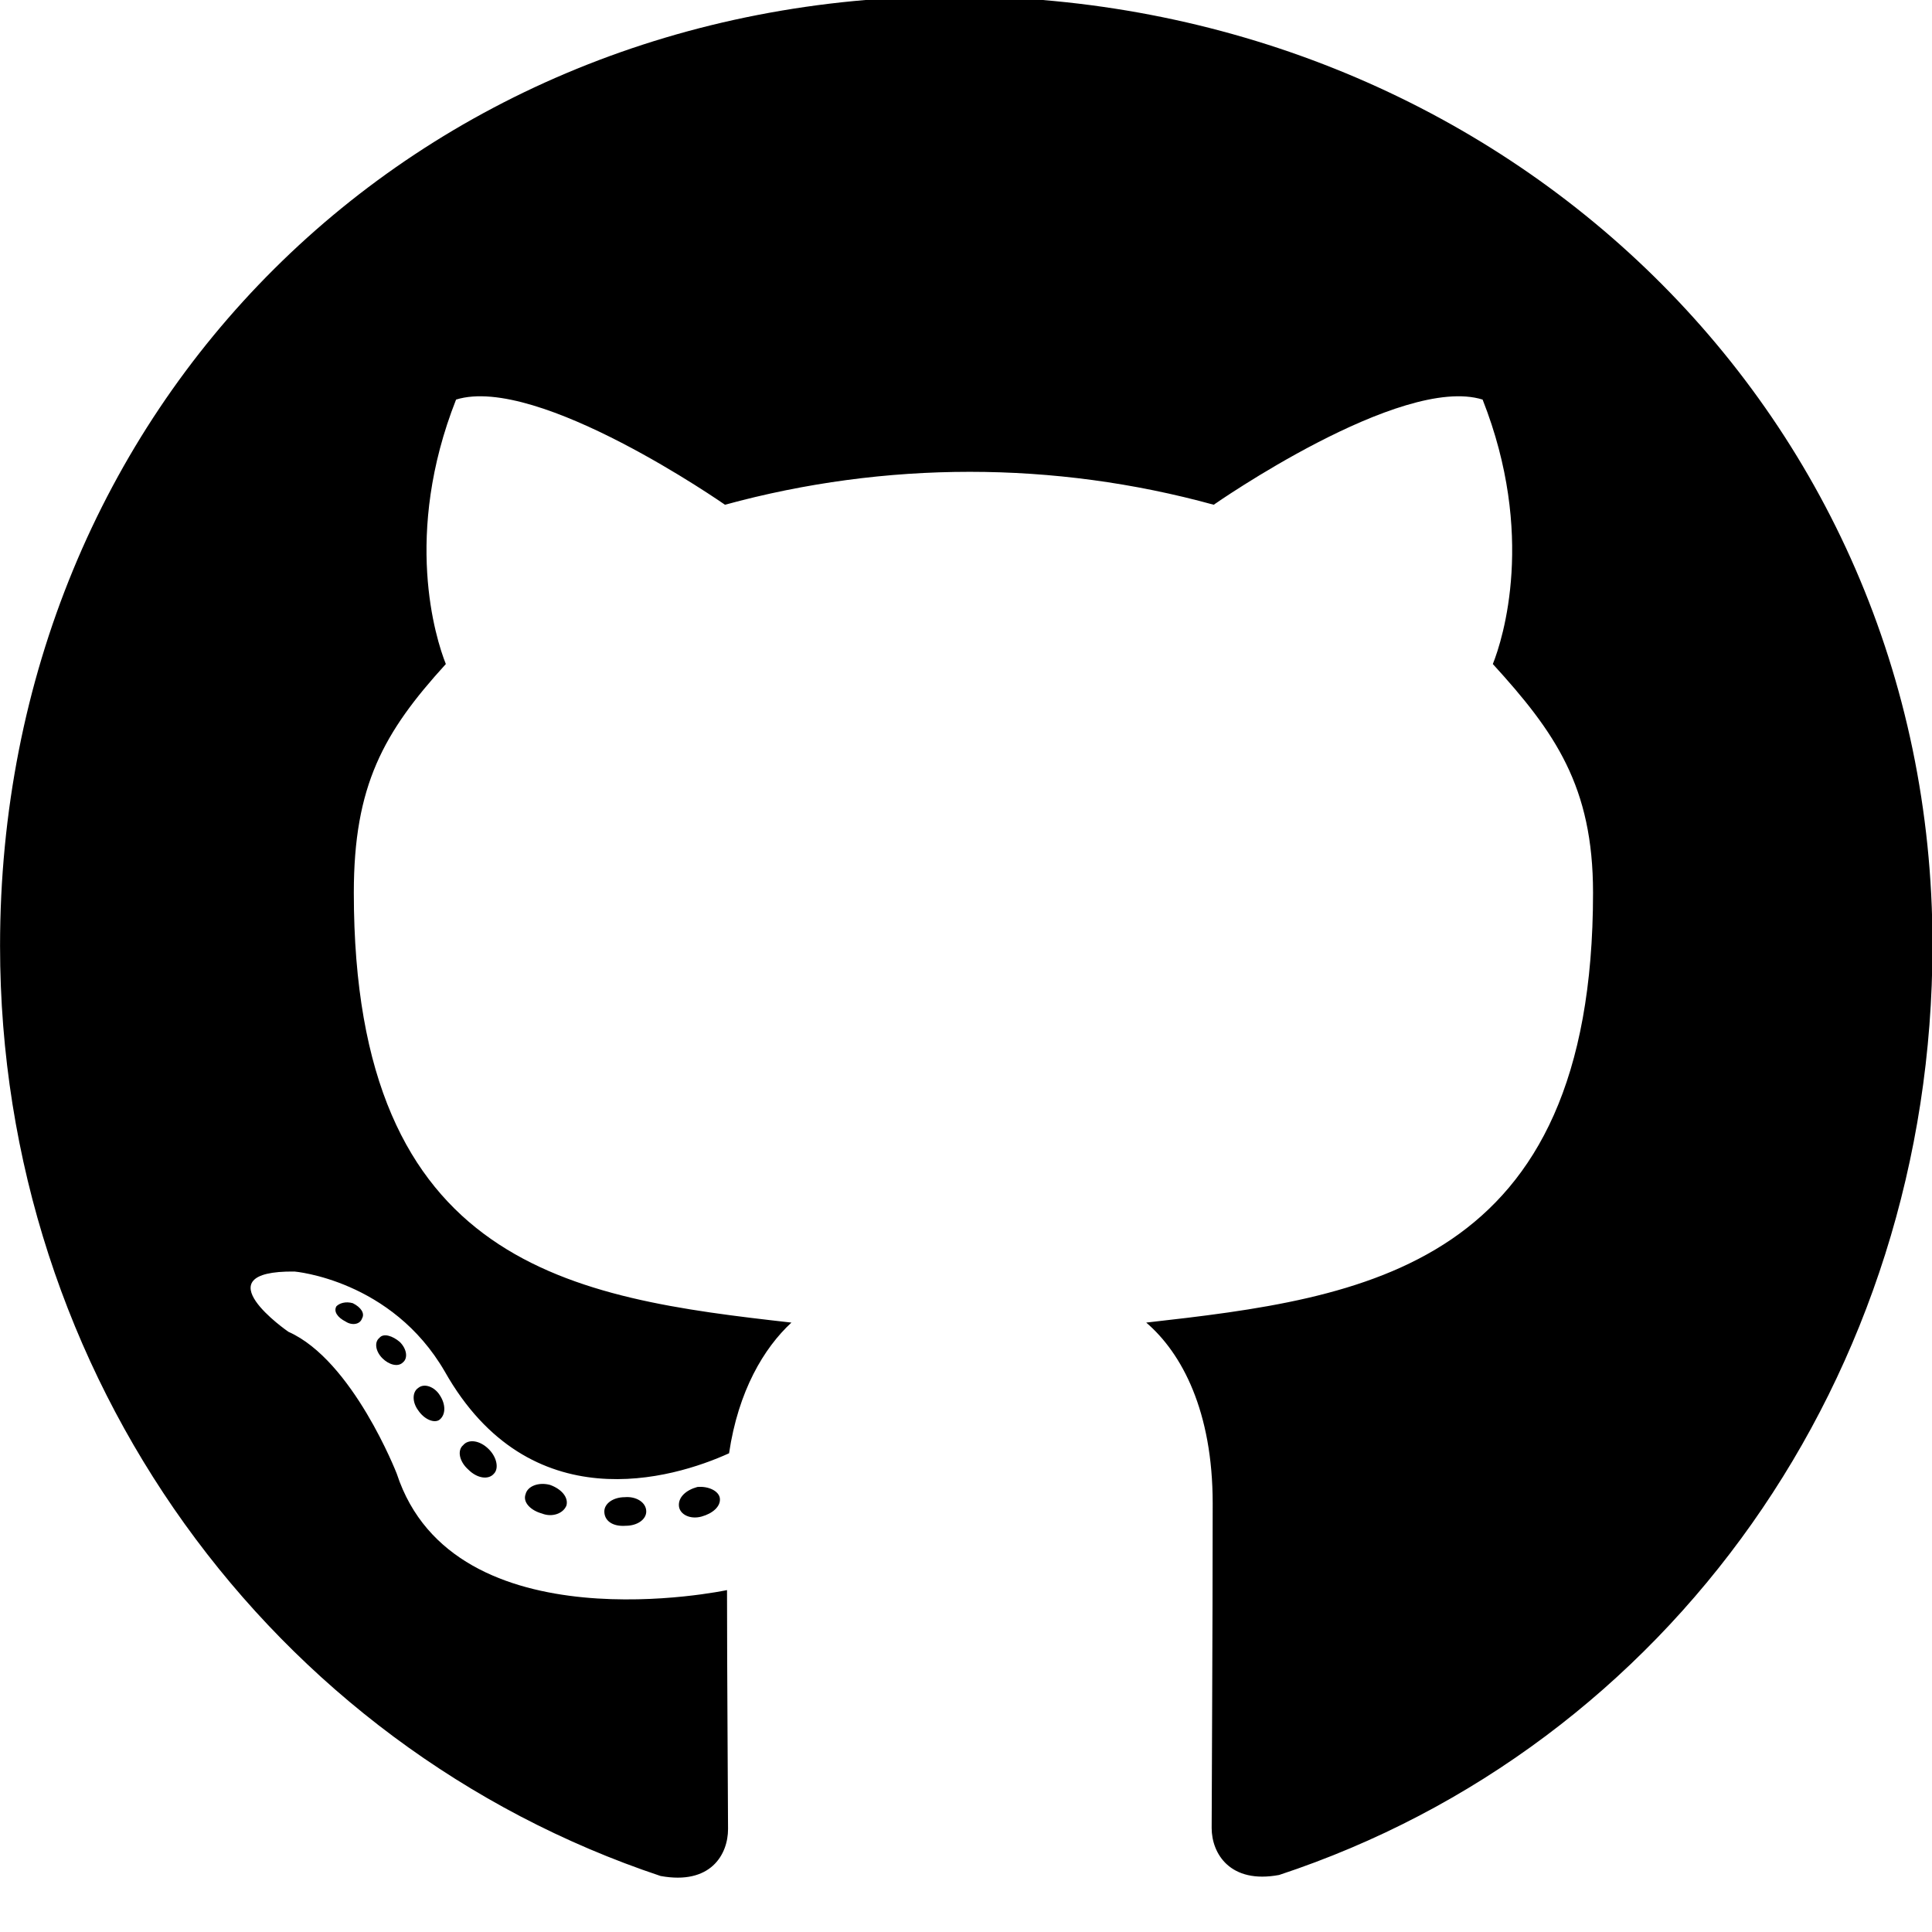
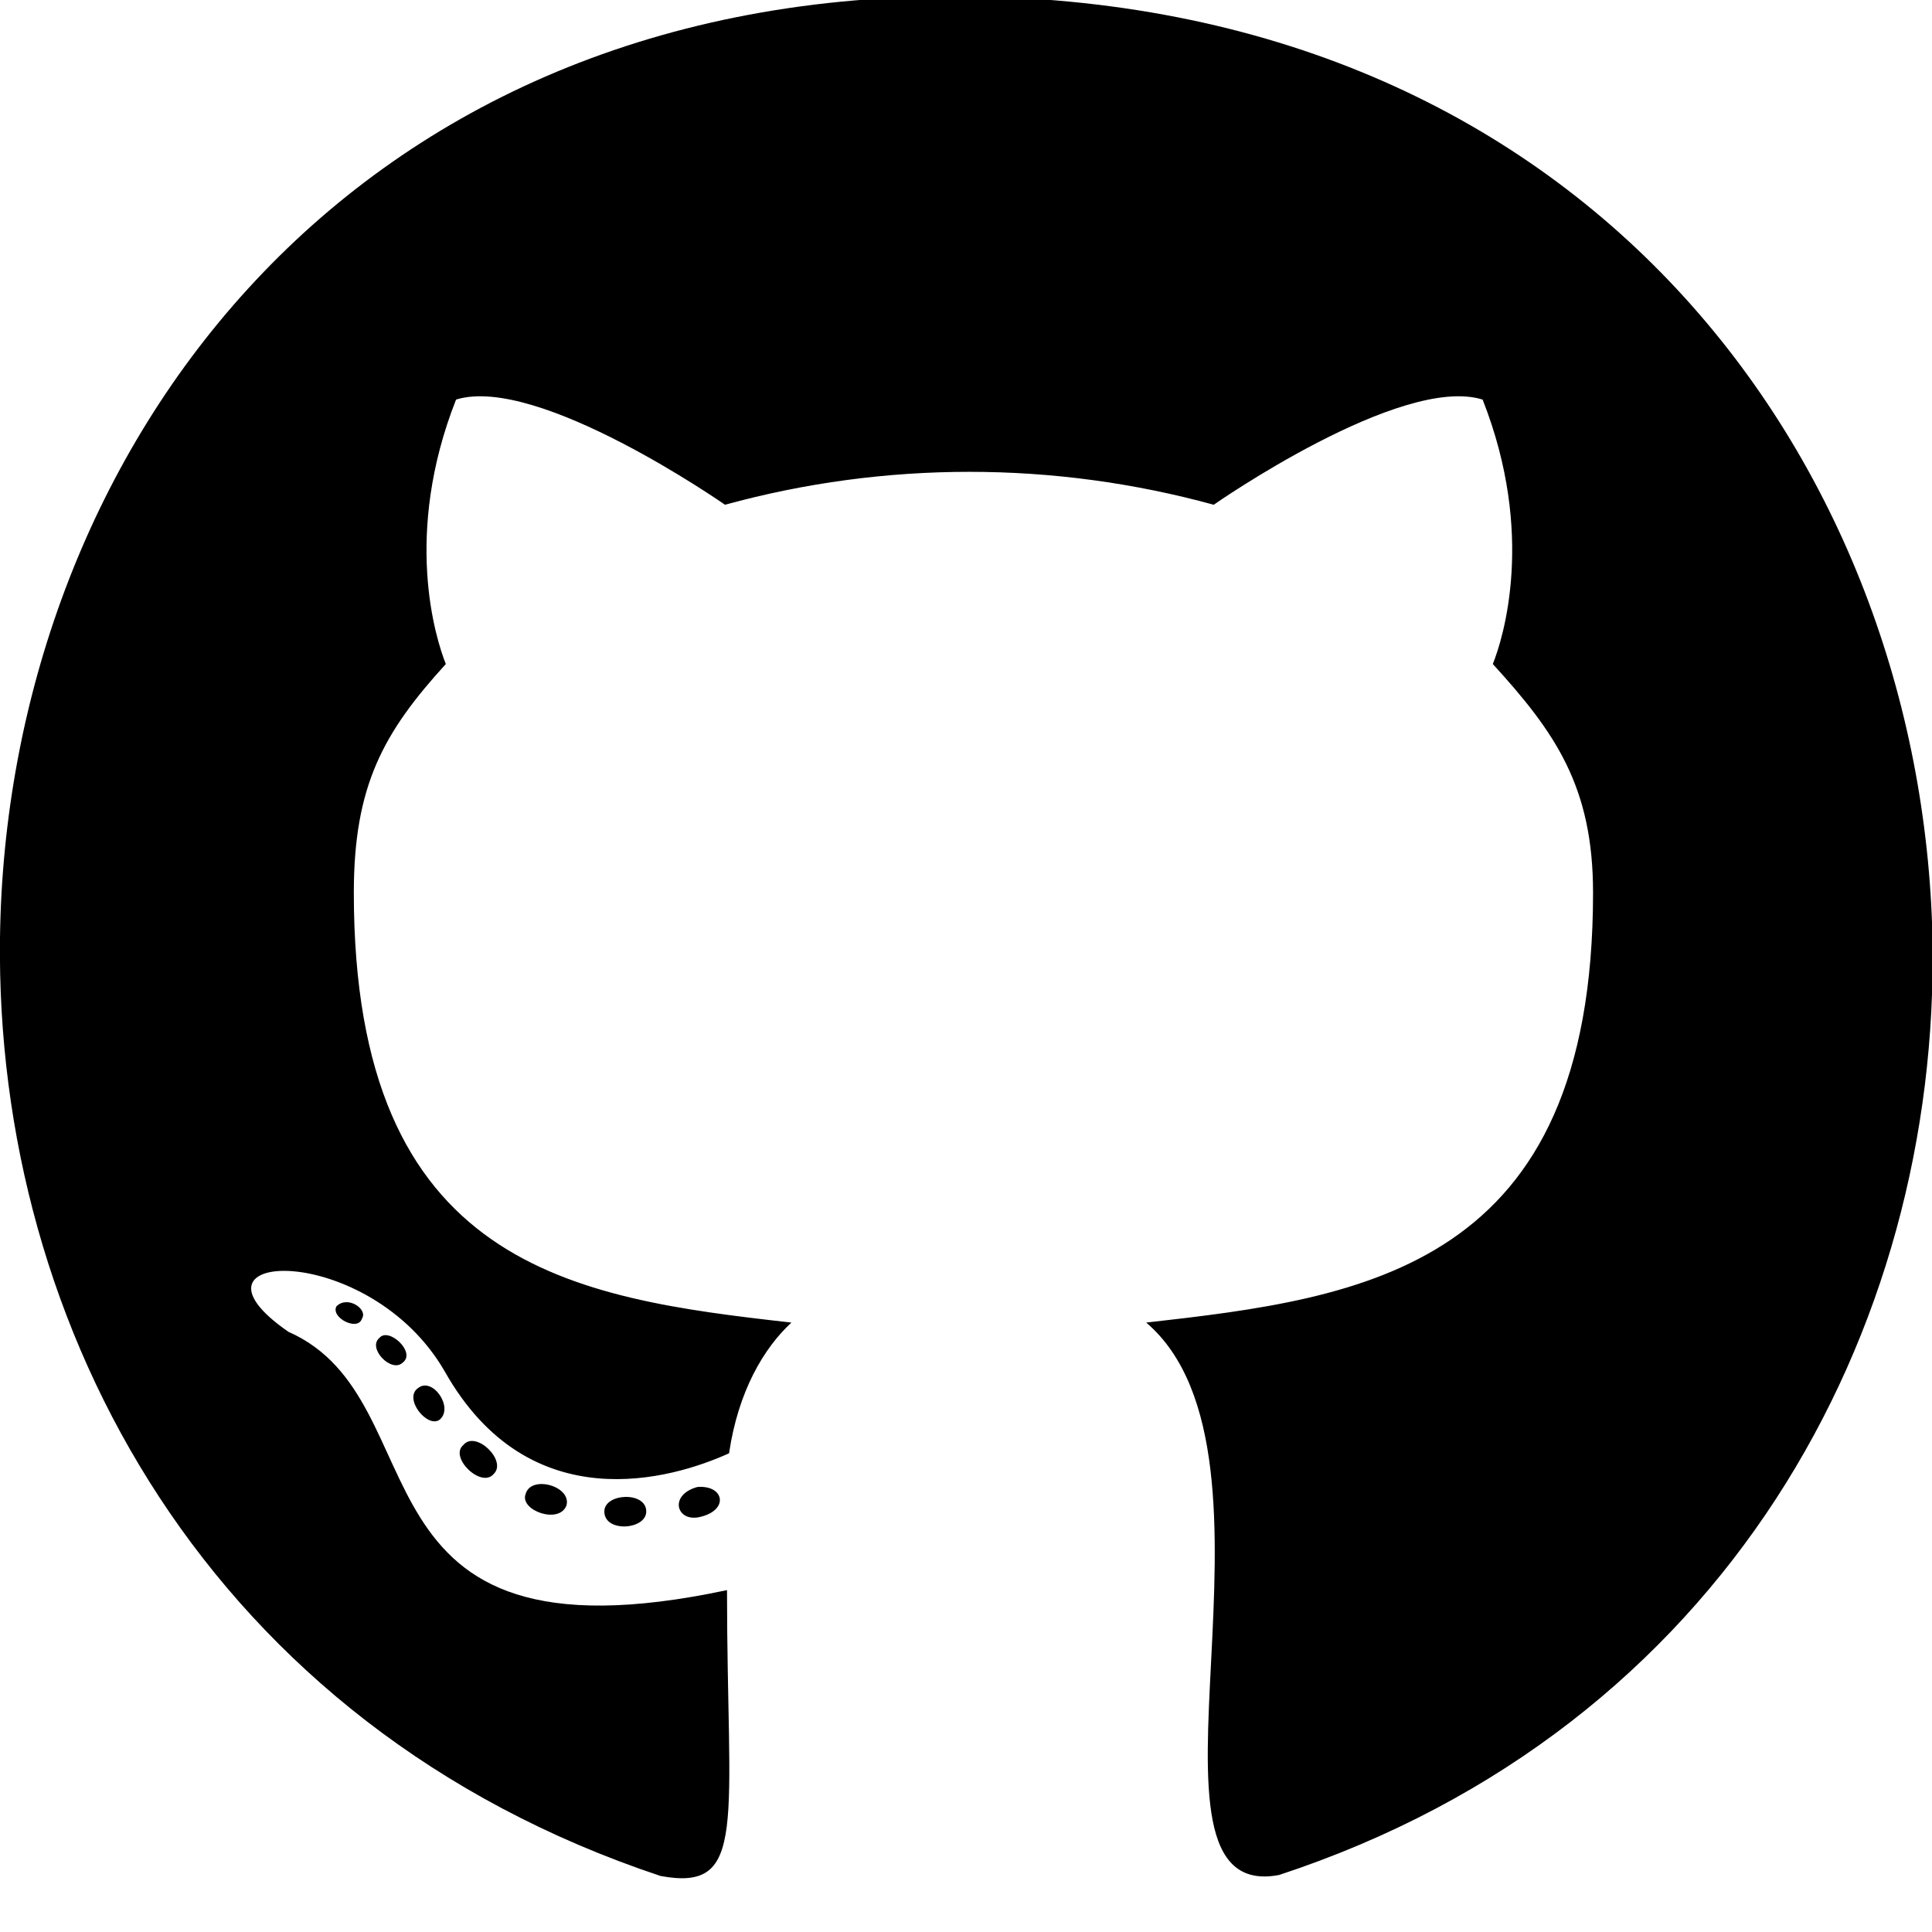
- <svg xmlns="http://www.w3.org/2000/svg" enable-background="new 0 0 50 50" version="1.1" viewBox="0 0 50 50" xml:space="preserve">
-   <g transform="matrix(.26461 0 0 .26424 .0013972 -.017033)">
-     <path d="m63.2 148.1c0 0.8-0.9 1.4-2 1.4-1.3 0.1-2.1-0.5-2.1-1.4 0-0.8 0.9-1.4 2-1.4 1.1-0.1 2.1 0.5 2.1 1.4zm-11.8-1.7c-0.3 0.8 0.5 1.6 1.6 1.9 1 0.4 2.1 0 2.4-0.8 0.2-0.8-0.5-1.6-1.6-2-1.1-0.3-2.2 0.1-2.4 0.9zm16.8-0.7c-1.1 0.3-1.9 1-1.8 1.9 0.1 0.8 1.1 1.3 2.2 1s1.9-1 1.8-1.8c-0.1-0.7-1.1-1.2-2.2-1.1zm25.1-146c-52.9 0-93.3 40.2-93.3 93 0 42.2 26.6 78.4 64.6 91.1 4.9 0.9 6.6-2.1 6.6-4.6 0-2.4-0.1-15.4-0.1-23.4 0 0-26.7 5.7-32.3-11.4 0 0-4.3-11.1-10.6-13.9 0 0-8.7-6 0.6-5.9 0 0 9.5 0.8 14.7 9.8 8.3 14.7 22.3 10.5 27.8 8 0.9-6.1 3.4-10.3 6.1-12.8-21.3-2.4-42.8-5.4-42.8-42.1 0-10.5 2.9-15.7 9-22.4-1-2.5-4.2-12.7 1-25.9 8-2.5 26.3 10.3 26.3 10.3 15.7-4.3 32.2-4.3 47.8 0 0 0 18.3-12.8 26.3-10.3 5.2 13.2 2 23.4 1 25.9 6.1 6.7 9.8 12 9.8 22.4 0 36.8-22.4 39.7-43.7 42.1 3.5 3 6.5 8.7 6.5 17.7 0 12.8-0.1 28.7-0.1 31.8 0 2.5 1.8 5.5 6.6 4.6 38.1-12.6 63.9-48.8 63.9-91.1 0-52.8-42.9-92.9-95.7-92.9zm-56.2 131.4c-0.5 0.4-0.4 1.3 0.3 2 0.6 0.6 1.5 0.9 2 0.4 0.5-0.4 0.4-1.3-0.3-2-0.7-0.6-1.6-0.9-2-0.4zm-4.2-3.1c-0.3 0.5 0.1 1.1 0.9 1.5 0.6 0.4 1.4 0.3 1.6-0.3 0.3-0.5-0.1-1.1-0.9-1.5-0.7-0.2-1.3 0-1.6 0.3zm12.4 13.6c-0.6 0.5-0.4 1.6 0.5 2.4 0.9 0.9 2 1 2.5 0.4 0.5-0.5 0.3-1.6-0.5-2.4-0.9-0.9-2-1-2.5-0.4zm-4.4-5.6c-0.6 0.4-0.6 1.4 0 2.2 0.6 0.9 1.6 1.3 2.1 0.9 0.6-0.5 0.6-1.5 0-2.4-0.5-0.8-1.5-1.2-2.1-0.7z" />
-   </g>
+ <svg xmlns="http://www.w3.org/2000/svg" viewBox="0 0 50 50" style="enable-background:new 0 0 50 50" xml:space="preserve">
+   <path d="M16.725 39.117c0 .476-1.085.555-1.085 0 0-.476 1.085-.529 1.085 0zm-3.123-.45c-.158.423.874.793 1.059.291.132-.502-.926-.792-1.059-.29zm4.446-.184c-.768.211-.53.951.106.766.714-.185.582-.82-.106-.766zM24.69-.097C8.734-.096.16 11.954 0 24.268-.13 34.387 5.426 44.666 17.095 48.55c2.276.423 1.72-1.374 1.72-7.398-10.055 2.14-7.33-4.915-11.352-6.686-3.096-2.14 2.09-2.378 4.049 1.03 2.196 3.885 5.9 2.775 7.356 2.115.238-1.612.9-2.722 1.614-3.383-5.636-.634-11.325-1.426-11.325-11.124 0-2.775.767-4.149 2.381-5.919-.264-.66-1.111-3.356.265-6.844 2.117-.66 6.96 2.722 6.96 2.722a23.893 23.893 0 0 1 12.648 0s4.842-3.382 6.959-2.722c1.376 3.488.53 6.183.264 6.844 1.615 1.77 2.594 3.17 2.594 5.919 0 9.724-5.928 10.49-11.564 11.124 4.049 3.462-.714 15.089 3.44 14.296 11.564-3.805 17.094-14.084 16.909-24.231-.265-12.314-8.944-24.39-25.323-24.39zM9.818 34.626c-.317.264.318.925.609.634.344-.264-.37-.925-.609-.634zm-1.11-.82c-.16.291.555.661.66.318.16-.238-.37-.608-.66-.317zm3.28 3.594c-.37.317.477 1.137.794.74.344-.343-.476-1.136-.794-.74zm-1.164-1.48c-.397.265.238 1.058.556.82.37-.317-.186-1.11-.556-.82z" />
</svg>
